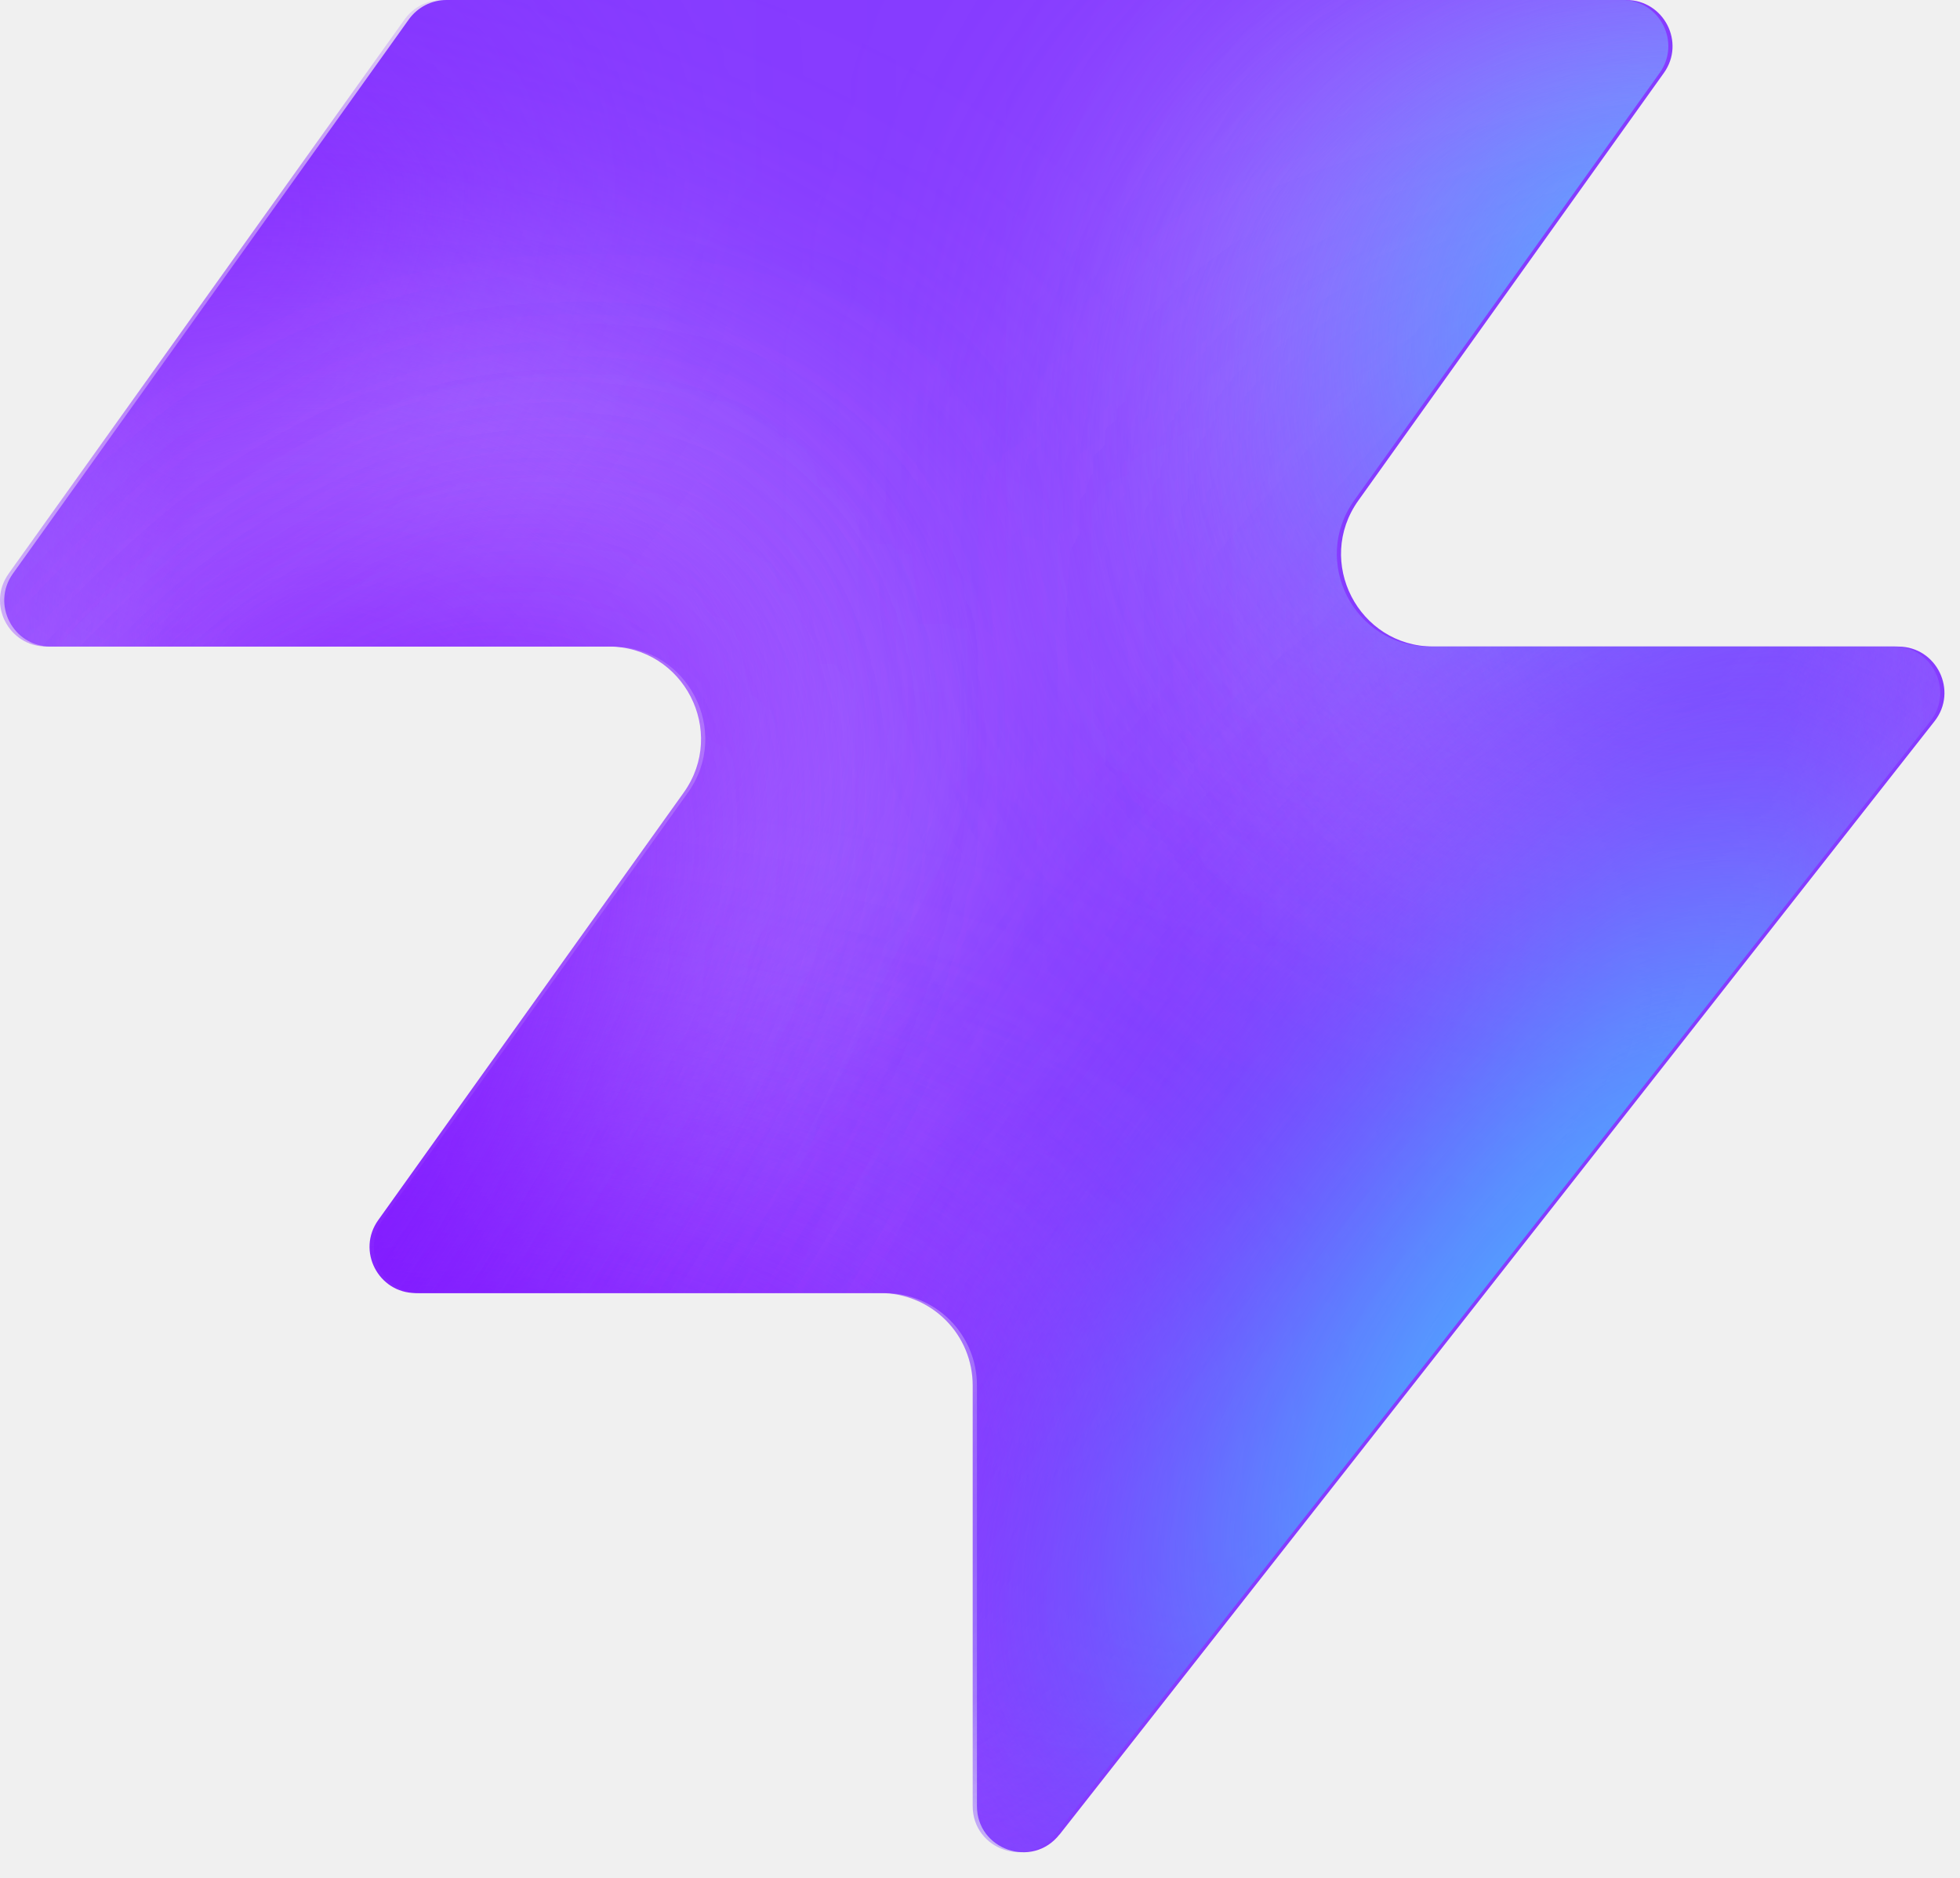
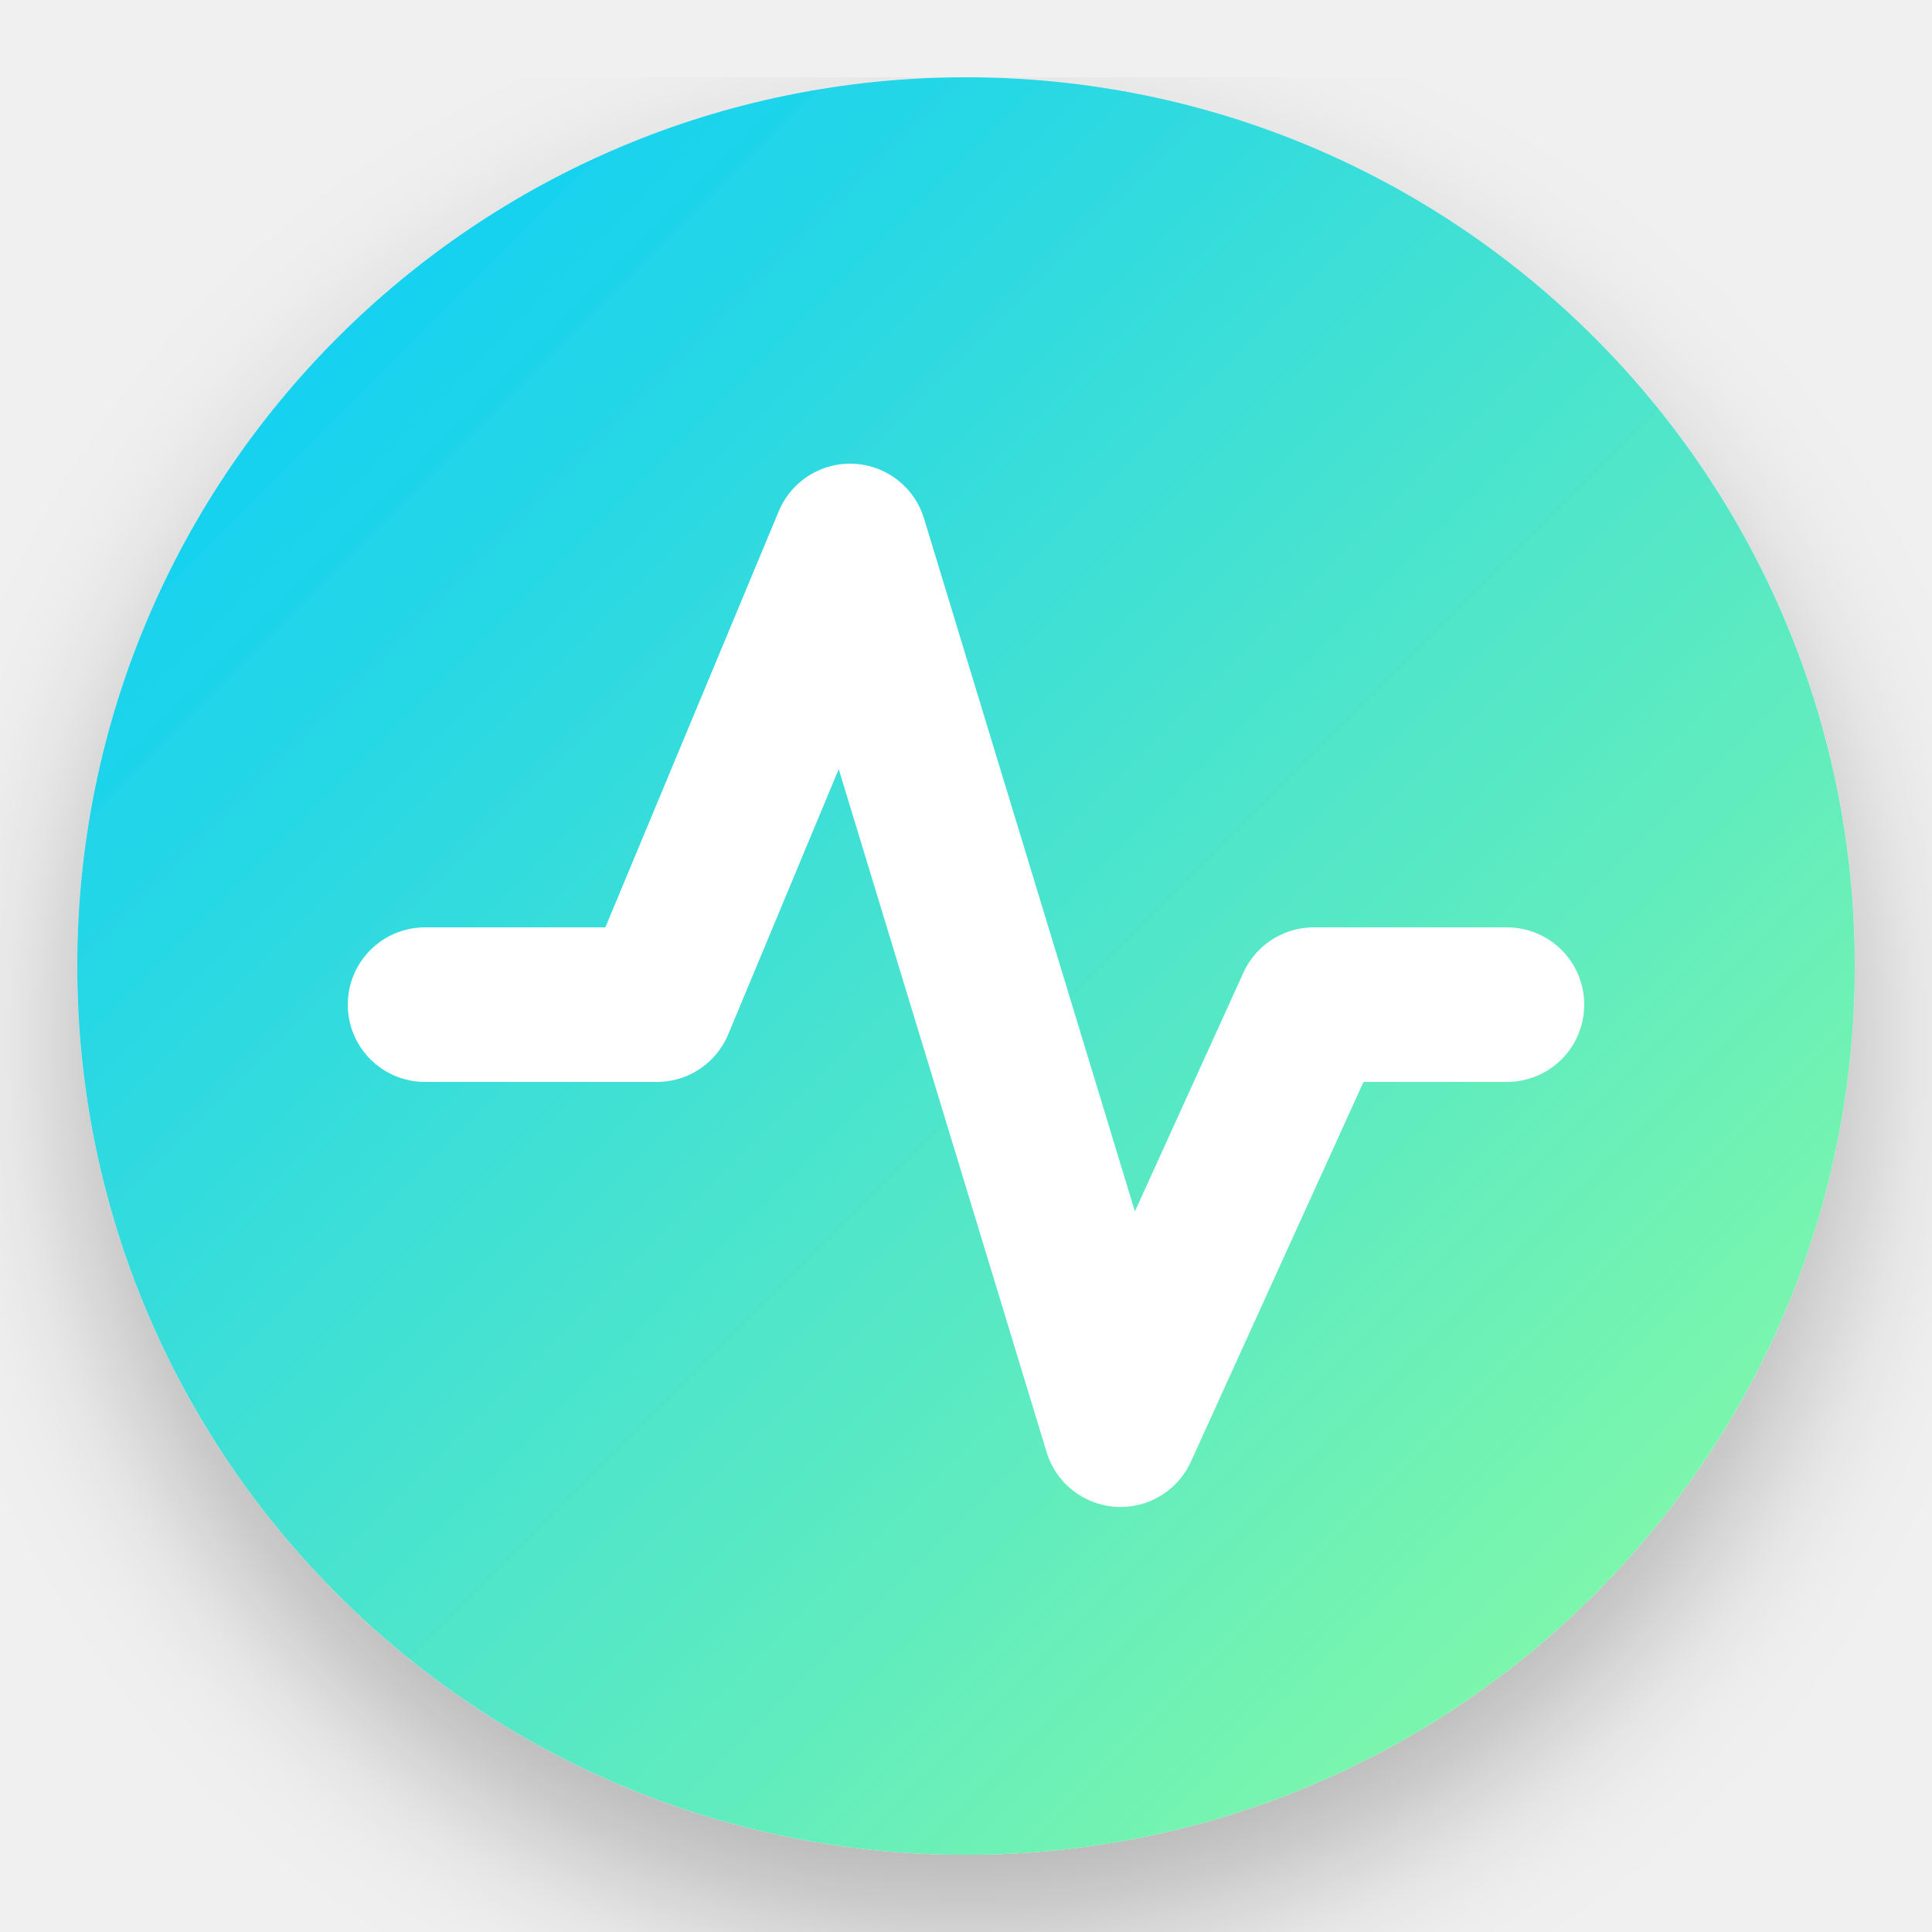
- <svg xmlns="http://www.w3.org/2000/svg" width="48" height="46" fill="none" viewBox="0 0 48 46">
-   <path fill="#863bff" d="M25.946 44.938c-.664.845-2.021.375-2.021-.698V33.937a2.26 2.26 0 0 0-2.262-2.262H10.287c-.92 0-1.456-1.04-.92-1.788l7.48-10.471c1.07-1.497 0-3.578-1.842-3.578H1.237c-.92 0-1.456-1.04-.92-1.788L10.013.474c.214-.297.556-.474.92-.474h28.894c.92 0 1.456 1.04.92 1.788l-7.48 10.471c-1.07 1.498 0 3.579 1.842 3.579h11.377c.943 0 1.473 1.088.89 1.83L25.947 44.94z" style="fill:#863bff;fill:color(display-p3 .525 .23 1);fill-opacity:1" />
-   <mask id="a" width="48" height="46" x="0" y="0" maskUnits="userSpaceOnUse" style="mask-type:alpha">
-     <path fill="#000" d="M25.842 44.938c-.664.844-2.021.375-2.021-.698V33.937a2.26 2.26 0 0 0-2.262-2.262H10.183c-.92 0-1.456-1.04-.92-1.788l7.48-10.471c1.07-1.498 0-3.579-1.842-3.579H1.133c-.92 0-1.456-1.04-.92-1.787L9.91.473c.214-.297.556-.474.92-.474h28.894c.92 0 1.456 1.04.92 1.788l-7.48 10.471c-1.07 1.498 0 3.578 1.842 3.578h11.377c.943 0 1.473 1.088.89 1.832L25.843 44.94z" style="fill:#000;fill-opacity:1" />
-   </mask>
-   <g mask="url(#a)">
-     <g filter="url(#b)">
-       <ellipse cx="5.508" cy="14.704" fill="#ede6ff" rx="5.508" ry="14.704" style="fill:#ede6ff;fill:color(display-p3 .927 .903 1);fill-opacity:1" transform="matrix(.00324 1 1 -.00324 -4.47 31.516)" />
-     </g>
-     <g filter="url(#c)">
-       <ellipse cx="10.399" cy="29.851" fill="#ede6ff" rx="10.399" ry="29.851" style="fill:#ede6ff;fill:color(display-p3 .927 .903 1);fill-opacity:1" transform="matrix(.00324 1 1 -.00324 -39.328 7.883)" />
-     </g>
-     <g filter="url(#d)">
-       <ellipse cx="5.508" cy="30.487" fill="#7e14ff" rx="5.508" ry="30.487" style="fill:#7e14ff;fill:color(display-p3 .492 .077 1);fill-opacity:1" transform="rotate(89.814 -25.913 -14.639)scale(1 -1)" />
-     </g>
-     <g filter="url(#e)">
-       <ellipse cx="5.508" cy="30.599" fill="#7e14ff" rx="5.508" ry="30.599" style="fill:#7e14ff;fill:color(display-p3 .492 .077 1);fill-opacity:1" transform="rotate(89.814 -32.644 -3.334)scale(1 -1)" />
-     </g>
-     <g filter="url(#f)">
-       <ellipse cx="5.508" cy="30.599" fill="#7e14ff" rx="5.508" ry="30.599" style="fill:#7e14ff;fill:color(display-p3 .492 .077 1);fill-opacity:1" transform="matrix(.00324 1 1 -.00324 -34.34 30.47)" />
-     </g>
-     <g filter="url(#g)">
-       <ellipse cx="14.072" cy="22.078" fill="#ede6ff" rx="14.072" ry="22.078" style="fill:#ede6ff;fill:color(display-p3 .927 .903 1);fill-opacity:1" transform="rotate(93.35 24.506 48.493)scale(-1 1)" />
-     </g>
-     <g filter="url(#h)">
-       <ellipse cx="3.47" cy="21.501" fill="#7e14ff" rx="3.47" ry="21.501" style="fill:#7e14ff;fill:color(display-p3 .492 .077 1);fill-opacity:1" transform="rotate(89.009 28.708 47.59)scale(-1 1)" />
-     </g>
-     <g filter="url(#i)">
-       <ellipse cx="3.47" cy="21.501" fill="#7e14ff" rx="3.47" ry="21.501" style="fill:#7e14ff;fill:color(display-p3 .492 .077 1);fill-opacity:1" transform="rotate(89.009 28.708 47.59)scale(-1 1)" />
-     </g>
-     <g filter="url(#j)">
-       <ellipse cx=".387" cy="8.972" fill="#7e14ff" rx="4.407" ry="29.108" style="fill:#7e14ff;fill:color(display-p3 .492 .077 1);fill-opacity:1" transform="rotate(39.51 .387 8.972)" />
-     </g>
-     <g filter="url(#k)">
-       <ellipse cx="47.523" cy="-6.092" fill="#7e14ff" rx="4.407" ry="29.108" style="fill:#7e14ff;fill:color(display-p3 .492 .077 1);fill-opacity:1" transform="rotate(37.892 47.523 -6.092)" />
-     </g>
-     <g filter="url(#l)">
-       <ellipse cx="41.412" cy="6.333" fill="#47bfff" rx="5.971" ry="9.665" style="fill:#47bfff;fill:color(display-p3 .28 .748 1);fill-opacity:1" transform="rotate(37.892 41.412 6.333)" />
-     </g>
-     <g filter="url(#m)">
-       <ellipse cx="-1.879" cy="38.332" fill="#7e14ff" rx="4.407" ry="29.108" style="fill:#7e14ff;fill:color(display-p3 .492 .077 1);fill-opacity:1" transform="rotate(37.892 -1.88 38.332)" />
-     </g>
-     <g filter="url(#n)">
-       <ellipse cx="-1.879" cy="38.332" fill="#7e14ff" rx="4.407" ry="29.108" style="fill:#7e14ff;fill:color(display-p3 .492 .077 1);fill-opacity:1" transform="rotate(37.892 -1.88 38.332)" />
-     </g>
-     <g filter="url(#o)">
-       <ellipse cx="35.651" cy="29.907" fill="#7e14ff" rx="4.407" ry="29.108" style="fill:#7e14ff;fill:color(display-p3 .492 .077 1);fill-opacity:1" transform="rotate(37.892 35.651 29.907)" />
-     </g>
-     <g filter="url(#p)">
-       <ellipse cx="38.418" cy="32.4" fill="#47bfff" rx="5.971" ry="15.297" style="fill:#47bfff;fill:color(display-p3 .28 .748 1);fill-opacity:1" transform="rotate(37.892 38.418 32.4)" />
-     </g>
-   </g>
+ <svg xmlns="http://www.w3.org/2000/svg" viewBox="0 0 100 100" width="100%" height="100%">
  <defs>
-     <filter id="b" width="60.045" height="41.654" x="-19.77" y="16.149" color-interpolation-filters="sRGB" filterUnits="userSpaceOnUse">
-       <feFlood flood-opacity="0" result="BackgroundImageFix" />
-       <feBlend in="SourceGraphic" in2="BackgroundImageFix" result="shape" />
-       <feGaussianBlur result="effect1_foregroundBlur_2002_17158" stdDeviation="7.659" />
-     </filter>
-     <filter id="c" width="90.34" height="51.437" x="-54.613" y="-7.533" color-interpolation-filters="sRGB" filterUnits="userSpaceOnUse">
-       <feFlood flood-opacity="0" result="BackgroundImageFix" />
-       <feBlend in="SourceGraphic" in2="BackgroundImageFix" result="shape" />
-       <feGaussianBlur result="effect1_foregroundBlur_2002_17158" stdDeviation="7.659" />
-     </filter>
-     <filter id="d" width="79.355" height="29.4" x="-49.64" y="2.03" color-interpolation-filters="sRGB" filterUnits="userSpaceOnUse">
-       <feFlood flood-opacity="0" result="BackgroundImageFix" />
-       <feBlend in="SourceGraphic" in2="BackgroundImageFix" result="shape" />
-       <feGaussianBlur result="effect1_foregroundBlur_2002_17158" stdDeviation="4.596" />
-     </filter>
-     <filter id="e" width="79.579" height="29.4" x="-45.045" y="20.029" color-interpolation-filters="sRGB" filterUnits="userSpaceOnUse">
-       <feFlood flood-opacity="0" result="BackgroundImageFix" />
-       <feBlend in="SourceGraphic" in2="BackgroundImageFix" result="shape" />
-       <feGaussianBlur result="effect1_foregroundBlur_2002_17158" stdDeviation="4.596" />
-     </filter>
-     <filter id="f" width="79.579" height="29.4" x="-43.513" y="21.178" color-interpolation-filters="sRGB" filterUnits="userSpaceOnUse">
-       <feFlood flood-opacity="0" result="BackgroundImageFix" />
-       <feBlend in="SourceGraphic" in2="BackgroundImageFix" result="shape" />
-       <feGaussianBlur result="effect1_foregroundBlur_2002_17158" stdDeviation="4.596" />
-     </filter>
-     <filter id="g" width="74.749" height="58.852" x="15.756" y="-17.901" color-interpolation-filters="sRGB" filterUnits="userSpaceOnUse">
-       <feFlood flood-opacity="0" result="BackgroundImageFix" />
-       <feBlend in="SourceGraphic" in2="BackgroundImageFix" result="shape" />
-       <feGaussianBlur result="effect1_foregroundBlur_2002_17158" stdDeviation="7.659" />
-     </filter>
-     <filter id="h" width="61.377" height="25.362" x="23.548" y="2.284" color-interpolation-filters="sRGB" filterUnits="userSpaceOnUse">
-       <feFlood flood-opacity="0" result="BackgroundImageFix" />
-       <feBlend in="SourceGraphic" in2="BackgroundImageFix" result="shape" />
-       <feGaussianBlur result="effect1_foregroundBlur_2002_17158" stdDeviation="4.596" />
-     </filter>
-     <filter id="i" width="61.377" height="25.362" x="23.548" y="2.284" color-interpolation-filters="sRGB" filterUnits="userSpaceOnUse">
-       <feFlood flood-opacity="0" result="BackgroundImageFix" />
-       <feBlend in="SourceGraphic" in2="BackgroundImageFix" result="shape" />
-       <feGaussianBlur result="effect1_foregroundBlur_2002_17158" stdDeviation="4.596" />
-     </filter>
-     <filter id="j" width="56.045" height="63.649" x="-27.636" y="-22.853" color-interpolation-filters="sRGB" filterUnits="userSpaceOnUse">
-       <feFlood flood-opacity="0" result="BackgroundImageFix" />
-       <feBlend in="SourceGraphic" in2="BackgroundImageFix" result="shape" />
-       <feGaussianBlur result="effect1_foregroundBlur_2002_17158" stdDeviation="4.596" />
-     </filter>
-     <filter id="k" width="54.814" height="64.646" x="20.116" y="-38.415" color-interpolation-filters="sRGB" filterUnits="userSpaceOnUse">
-       <feFlood flood-opacity="0" result="BackgroundImageFix" />
-       <feBlend in="SourceGraphic" in2="BackgroundImageFix" result="shape" />
-       <feGaussianBlur result="effect1_foregroundBlur_2002_17158" stdDeviation="4.596" />
-     </filter>
-     <filter id="l" width="33.541" height="35.313" x="24.641" y="-11.323" color-interpolation-filters="sRGB" filterUnits="userSpaceOnUse">
-       <feFlood flood-opacity="0" result="BackgroundImageFix" />
-       <feBlend in="SourceGraphic" in2="BackgroundImageFix" result="shape" />
-       <feGaussianBlur result="effect1_foregroundBlur_2002_17158" stdDeviation="4.596" />
-     </filter>
-     <filter id="m" width="54.814" height="64.646" x="-29.286" y="6.009" color-interpolation-filters="sRGB" filterUnits="userSpaceOnUse">
-       <feFlood flood-opacity="0" result="BackgroundImageFix" />
-       <feBlend in="SourceGraphic" in2="BackgroundImageFix" result="shape" />
-       <feGaussianBlur result="effect1_foregroundBlur_2002_17158" stdDeviation="4.596" />
-     </filter>
-     <filter id="n" width="54.814" height="64.646" x="-29.286" y="6.009" color-interpolation-filters="sRGB" filterUnits="userSpaceOnUse">
-       <feFlood flood-opacity="0" result="BackgroundImageFix" />
-       <feBlend in="SourceGraphic" in2="BackgroundImageFix" result="shape" />
-       <feGaussianBlur result="effect1_foregroundBlur_2002_17158" stdDeviation="4.596" />
-     </filter>
-     <filter id="o" width="54.814" height="64.646" x="8.244" y="-2.416" color-interpolation-filters="sRGB" filterUnits="userSpaceOnUse">
-       <feFlood flood-opacity="0" result="BackgroundImageFix" />
-       <feBlend in="SourceGraphic" in2="BackgroundImageFix" result="shape" />
-       <feGaussianBlur result="effect1_foregroundBlur_2002_17158" stdDeviation="4.596" />
-     </filter>
-     <filter id="p" width="39.409" height="43.623" x="18.713" y="10.588" color-interpolation-filters="sRGB" filterUnits="userSpaceOnUse">
-       <feFlood flood-opacity="0" result="BackgroundImageFix" />
-       <feBlend in="SourceGraphic" in2="BackgroundImageFix" result="shape" />
-       <feGaussianBlur result="effect1_foregroundBlur_2002_17158" stdDeviation="4.596" />
+     <linearGradient id="aliveGrad" x1="0%" y1="0%" x2="100%" y2="100%">
+       <stop offset="0%" stop-color="#00C9FF" />
+       <stop offset="100%" stop-color="#92FE9D" />
+     </linearGradient>
+     <filter id="glow" x="-20%" y="-20%" width="140%" height="140%">
+       <feDropShadow dx="0" dy="4" stdDeviation="4" flood-color="#000000" flood-opacity="0.25" />
    </filter>
  </defs>
+   <circle cx="50" cy="50" r="46" fill="url(#aliveGrad)" filter="url(#glow)" />
+   <path d="M 22 52 L 34 52 L 44 28 L 58 74 L 68 52 L 78 52" fill="none" stroke="#FFFFFF" stroke-width="8" stroke-linecap="round" stroke-linejoin="round" />
</svg>
